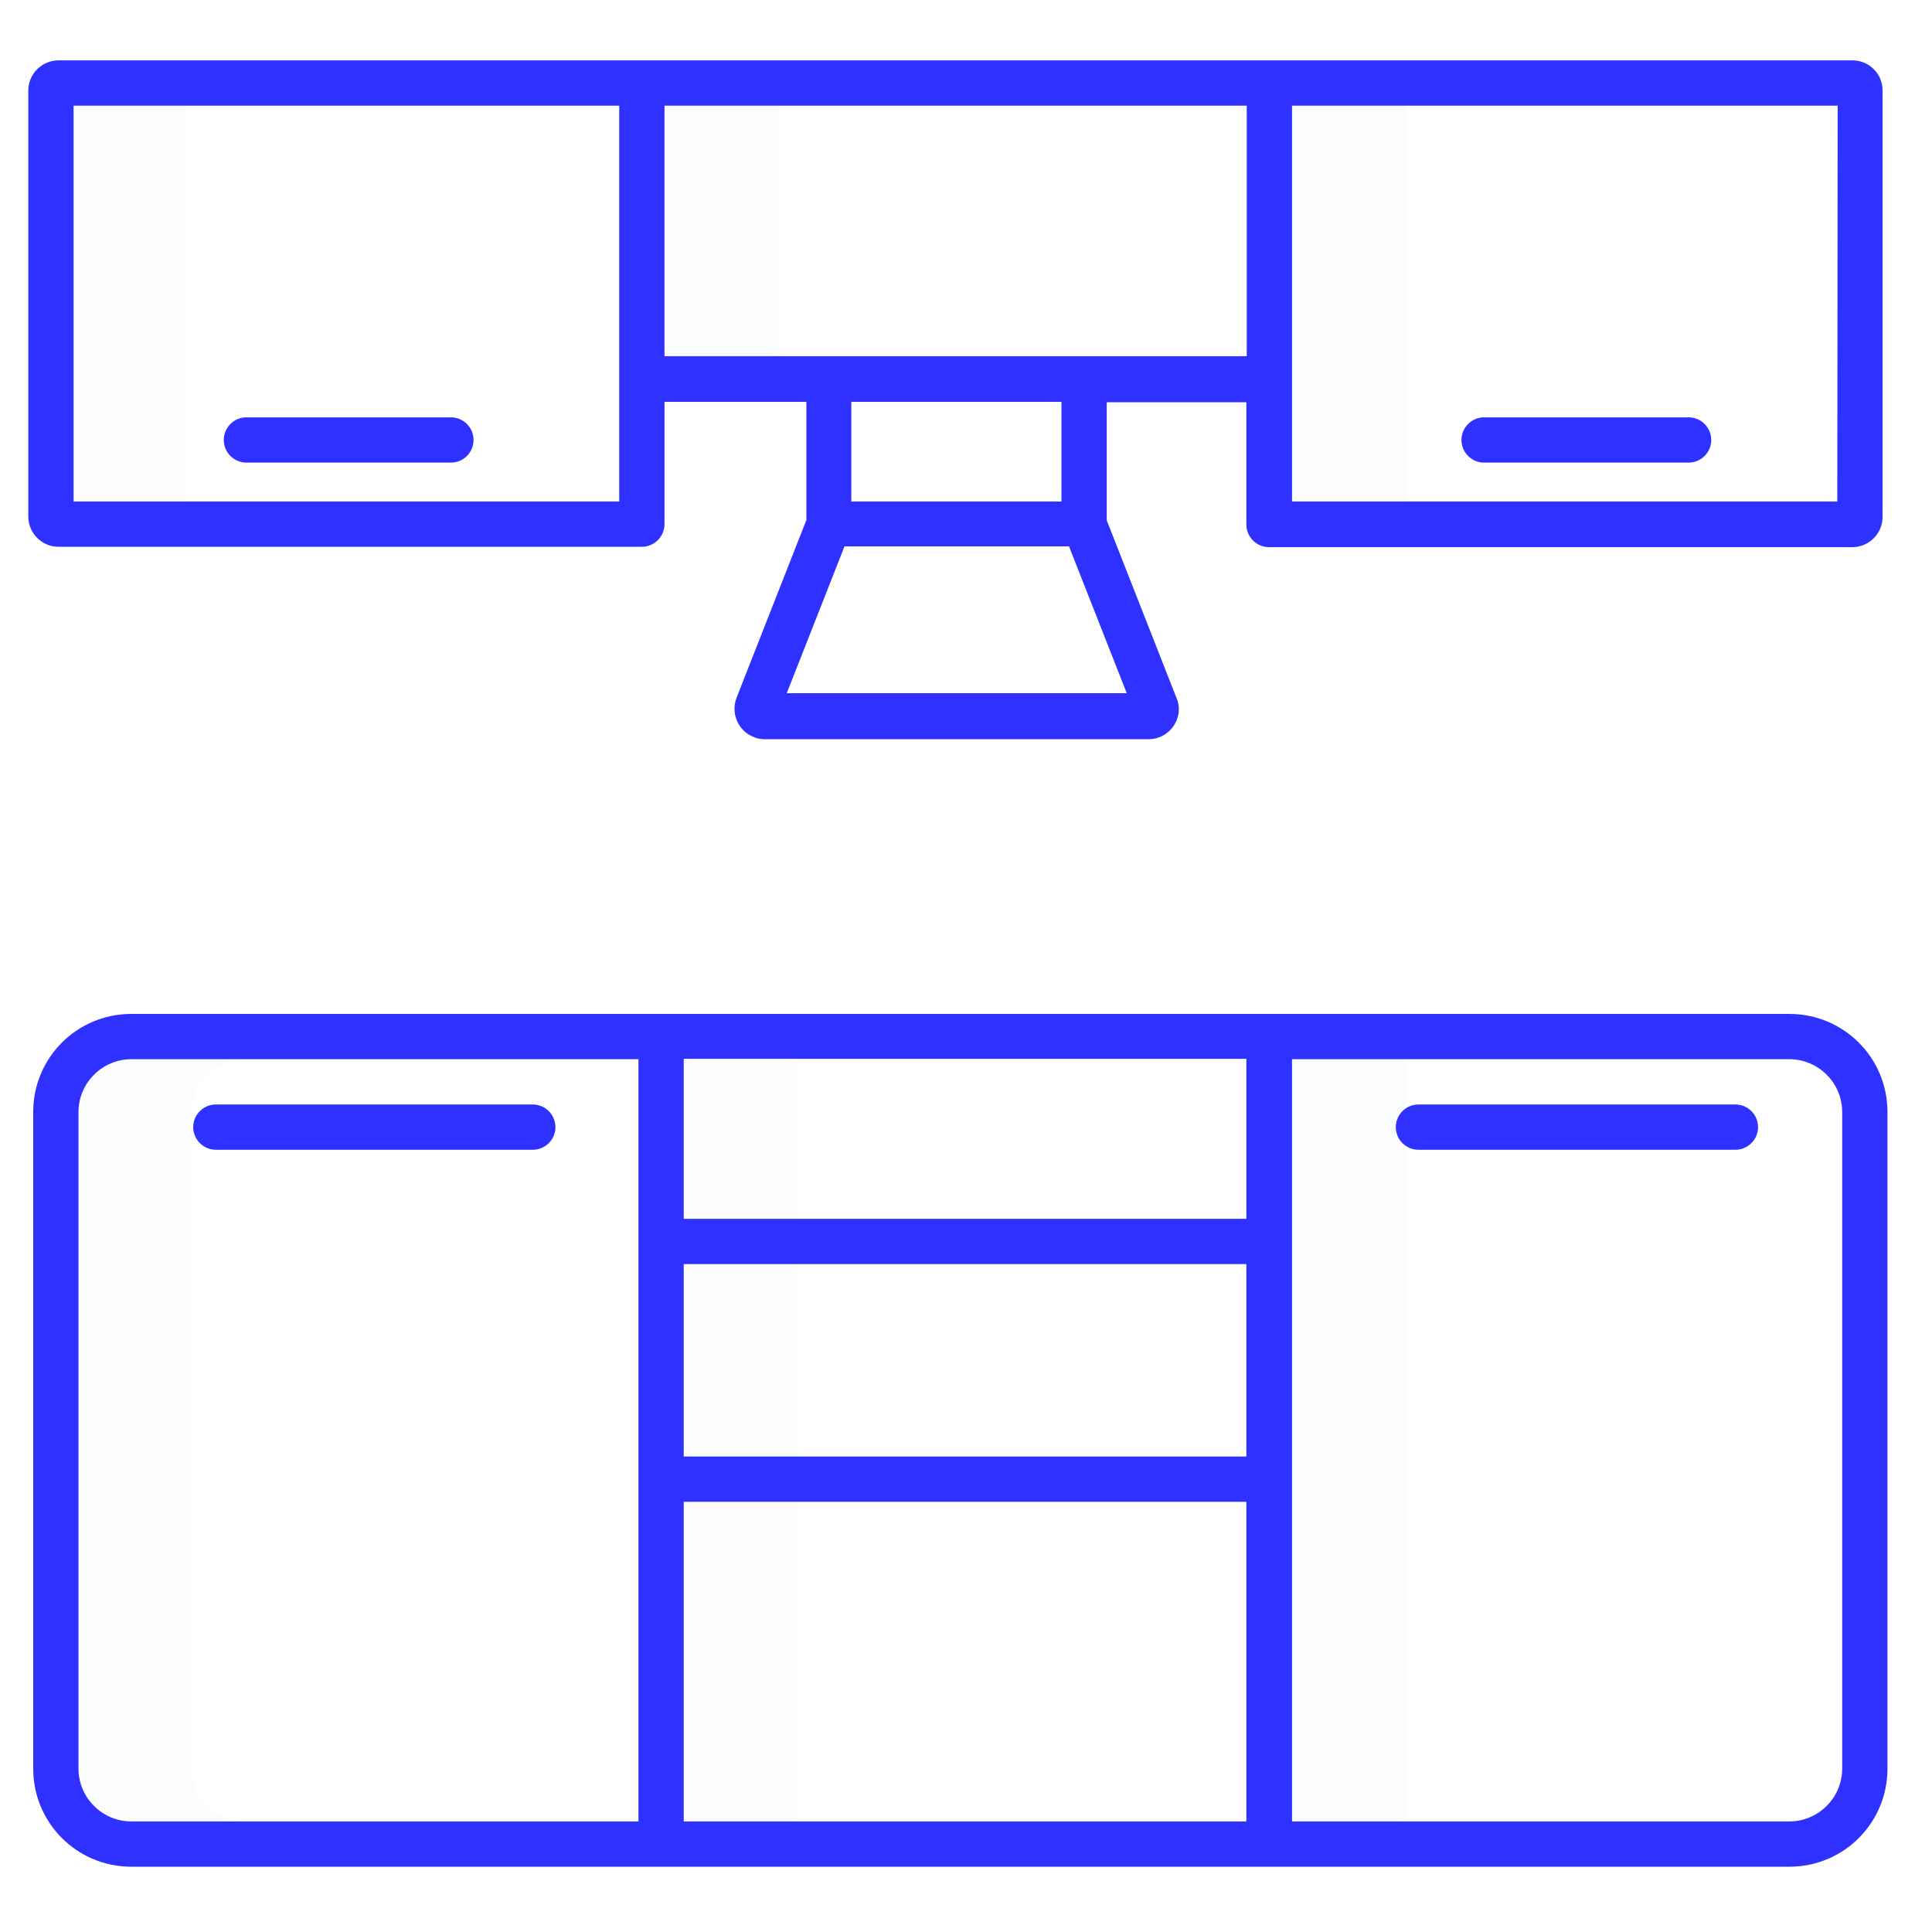
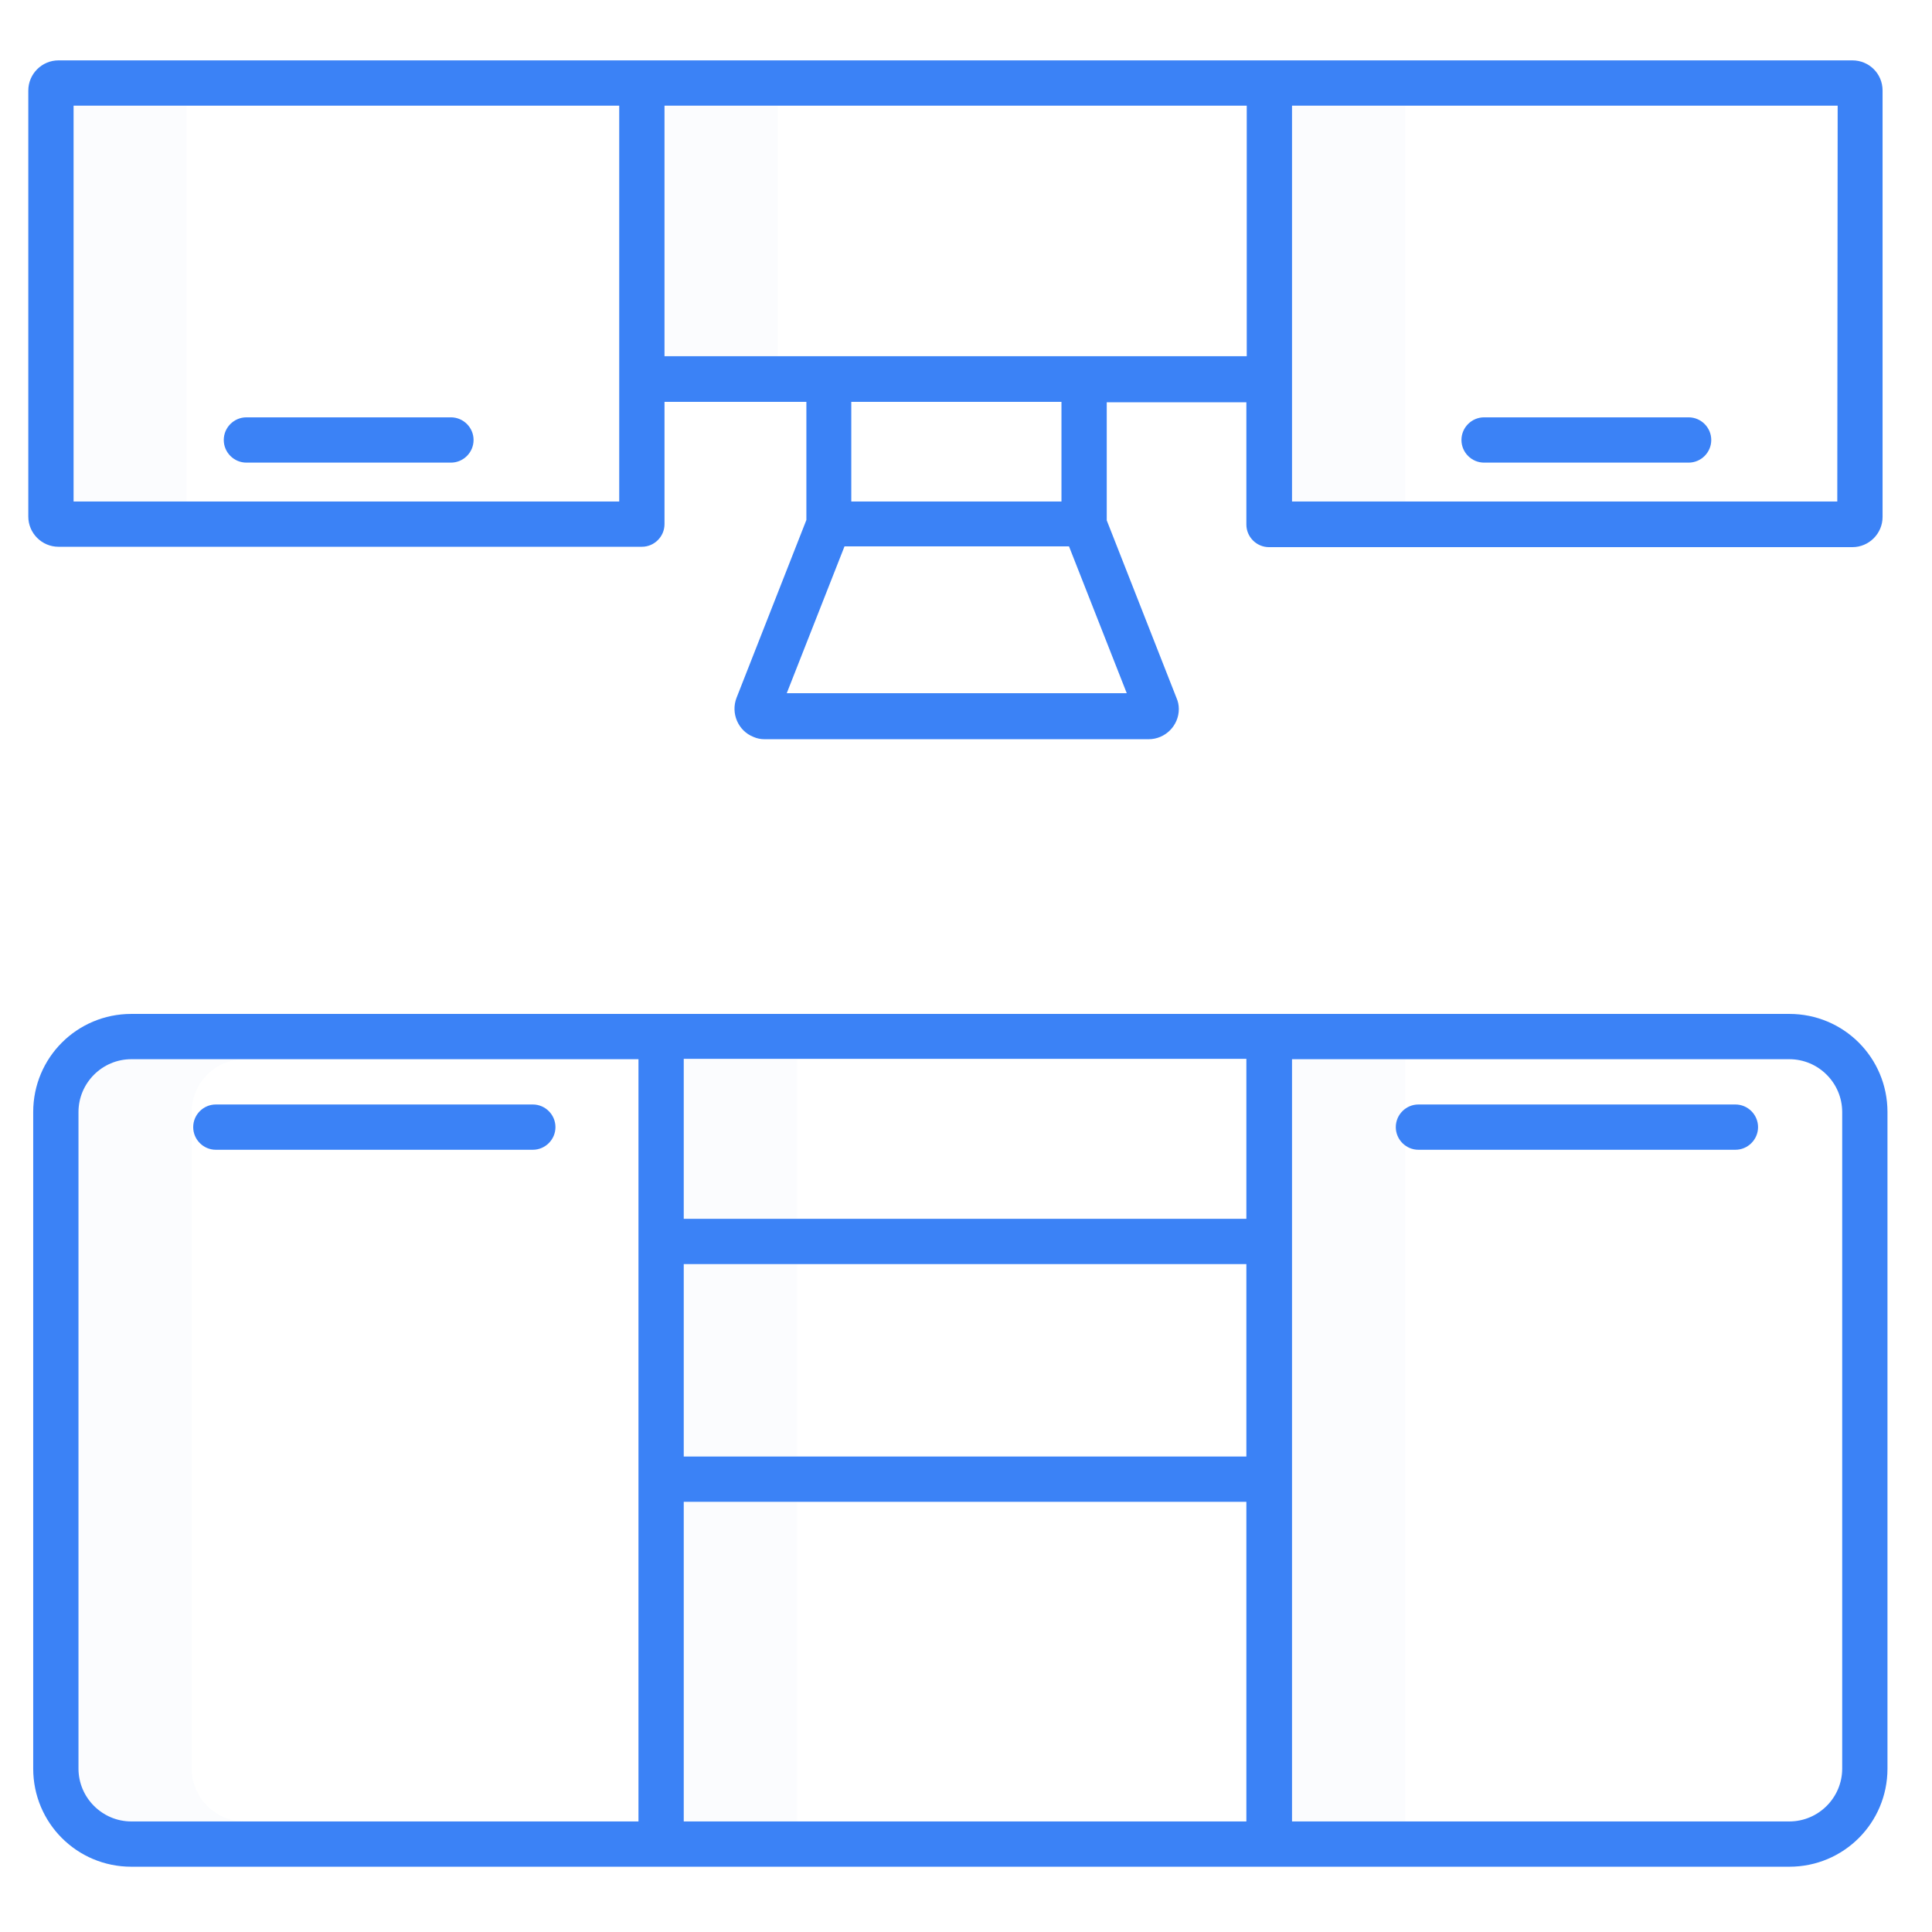
- <svg xmlns="http://www.w3.org/2000/svg" version="1.1" id="Layer_1" x="0" y="0" viewBox="0 0 512 512" style="enable-background:new 0 0 512 512" xml:space="preserve">
-   <style>.st1{fill:#d4e1f4}.st2{fill:#2e31ff}</style>
-   <g style="opacity:.1">
-     <path class="st1" d="M19.5 28h30v104.9h-30V28zM176.1 28h30v66.4h-30V28zM342.4 28h30v104.9h-30V28zM181.2 335h30v51h-30v-51zM181.2 398h30v84.7h-30V398zM181.2 280.7h30V323h-30v-42.3zM50.8 468.7v-174c0-7.7 6.3-14 14-14h-30c-7.7 0-14 6.3-14 14v174c0 7.7 6.3 14 14 14h30c-7.7 0-14-6.3-14-14zM342.4 280.7h30v202h-30v-202z" />
+ <svg xmlns="http://www.w3.org/2000/svg" version="1.1" id="Layer_1" x="0px" y="0px" viewBox="0 0 512 512" style="enable-background:new 0 0 512 512;" xml:space="preserve">
+   <style type="text/css">
+ 	.st0{opacity:0.1;}
+ 	.st1{fill:#D4E1F4;}
+ 	.st2{fill:#3B82F6;}
+ </style>
+   <g class="st0">
+     <path class="st1" d="M19.5,28h30v104.9h-30V28z M176.1,28h30v66.4h-30V28z M342.4,28h30v104.9h-30V28z M181.2,335h30v51h-30V335z    M181.2,398h30v84.7h-30V398z M181.2,280.7h30V323h-30V280.7z M50.8,468.7v-174c0-7.7,6.3-14,14-14h-30c-7.7,0-14,6.3-14,14v174   c0,7.7,6.3,14,14,14h30C57.1,482.7,50.8,476.4,50.8,468.7z M342.4,280.7h30v202h-30V280.7z" />
  </g>
-   <path class="st2" d="M474.2 268.7H34.8c-14.4 0-26 11.6-26 26v174c0 14.4 11.6 26 26 26h439.4c14.4 0 26-11.6 26-26v-174c0-14.4-11.6-26-26-26zM330.4 386H181.2v-51h149.1v51h.1zm-149.2 12h149.1v84.7H181.2V398zm149.2-75H181.2v-42.4h149.1V323h.1zM20.8 468.7v-174c0-7.7 6.3-14 14-14h134.4v202H34.8c-7.7 0-14-6.3-14-14zm467.4 0c0 7.7-6.3 14-14 14H342.4v-202h131.8c7.7 0 14 6.3 14 14v174z" />
-   <path class="st2" d="M141.2 292.7h-84c-3.3 0-6 2.7-6 6s2.7 6 6 6h84c3.3 0 6-2.7 6-6s-2.7-6-6-6zM459.9 292.7h-84c-3.3 0-6 2.7-6 6s2.7 6 6 6h84c3.3 0 6-2.7 6-6s-2.7-6-6-6zM490.9 16H15.5c-4.4 0-8 3.6-8 8v112.9c0 4.4 3.6 8 8 8h154.6c3.3 0 6-2.7 6-6v-32.4h37.6v31.3l-18.5 47.1c-1.6 4.1.4 8.8 4.5 10.4.9.4 1.9.6 2.9.6h101.8c4.4 0 8-3.6 8-8 0-1-.2-2-.6-2.9l-18.5-47.1v-31.3h37V139c0 3.3 2.7 6 6 6h154.6c4.4 0 8-3.6 8-8V24c0-4.5-3.6-8-8-8zM19.5 28h144.6v104.9H19.5V28zm189 155.7 15.3-38.9h59.5l15.3 38.9h-90.1zm72.8-50.8h-55.7v-26.4h55.7v26.4zM176.1 94.4V28h154.3v66.4H176.1zm310.8 38.5H342.4V28H487l-.1 104.9z" />
-   <path class="st2" d="M119.5 110.6H65.3c-3.3 0-6 2.7-6 6s2.7 6 6 6h54.2c3.3 0 6-2.7 6-6s-2.7-6-6-6zM393.3 122.6h54.2c3.3 0 6-2.7 6-6s-2.7-6-6-6h-54.2c-3.3 0-6 2.7-6 6s2.7 6 6 6z" />
+   <path class="st2" d="M474.2,268.7H34.8c-14.4,0-26,11.6-26,26v174c0,14.4,11.6,26,26,26h439.4c14.4,0,26-11.6,26-26v-174  C500.2,280.3,488.6,268.7,474.2,268.7L474.2,268.7z M330.4,386H181.2v-51h149.1v51H330.4z M181.2,398h149.1v84.7H181.2V398z   M330.4,323H181.2v-42.4h149.1V323H330.4z M20.8,468.7v-174c0-7.7,6.3-14,14-14h134.4v202H34.8C27.1,482.7,20.8,476.4,20.8,468.7z   M488.2,468.7c0,7.7-6.3,14-14,14H342.4v-202h131.8c7.7,0,14,6.3,14,14L488.2,468.7L488.2,468.7z" />
+   <path class="st2" d="M141.2,292.7h-84c-3.3,0-6,2.7-6,6s2.7,6,6,6h84c3.3,0,6-2.7,6-6S144.5,292.7,141.2,292.7z M459.9,292.7h-84  c-3.3,0-6,2.7-6,6s2.7,6,6,6h84c3.3,0,6-2.7,6-6S463.2,292.7,459.9,292.7z M490.9,16H15.5c-4.4,0-8,3.6-8,8v112.9c0,4.4,3.6,8,8,8  h154.6c3.3,0,6-2.7,6-6v-32.4h37.6v31.3l-18.5,47.1c-1.6,4.1,0.4,8.8,4.5,10.4c0.9,0.4,1.9,0.6,2.9,0.6h101.8c4.4,0,8-3.6,8-8  c0-1-0.2-2-0.6-2.9l-18.5-47.1v-31.3h37V139c0,3.3,2.7,6,6,6h154.6c4.4,0,8-3.6,8-8V24C498.9,19.5,495.3,16,490.9,16L490.9,16z   M19.5,28h144.6v104.9H19.5V28z M208.5,183.7l15.3-38.9h59.5l15.3,38.9L208.5,183.7L208.5,183.7z M281.3,132.9h-55.7v-26.4h55.7  V132.9z M176.1,94.4V28h154.3v66.4H176.1z M486.9,132.9H342.4V28H487L486.9,132.9z" />
+   <path class="st2" d="M119.5,110.6H65.3c-3.3,0-6,2.7-6,6s2.7,6,6,6h54.2c3.3,0,6-2.7,6-6S122.8,110.6,119.5,110.6z M393.3,122.6  h54.2c3.3,0,6-2.7,6-6s-2.7-6-6-6h-54.2c-3.3,0-6,2.7-6,6S390,122.6,393.3,122.6z" />
</svg>
